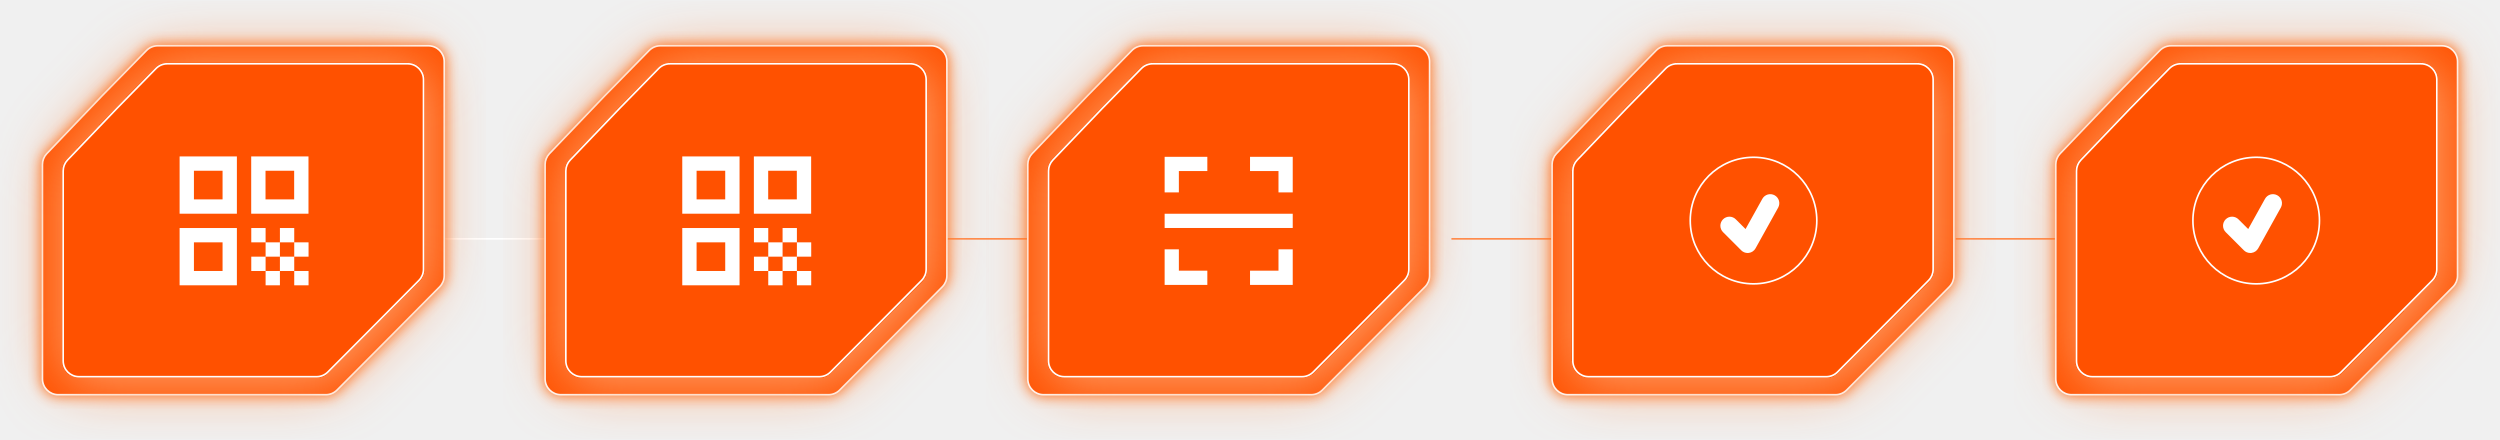
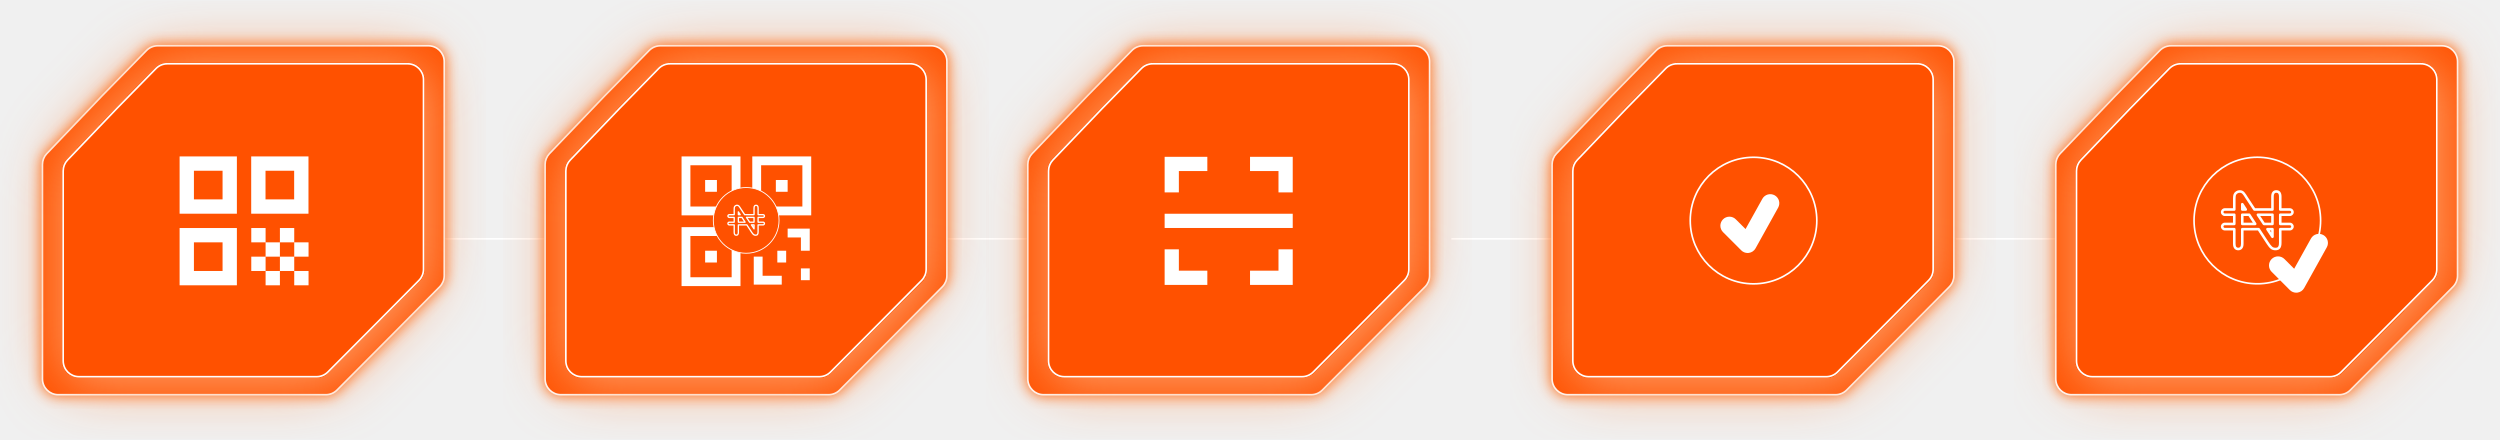
<svg xmlns="http://www.w3.org/2000/svg" width="1502" height="264" viewBox="0 0 1502 264" fill="none">
  <line x1="267" y1="143.5" x2="327" y2="143.5" stroke="white" />
-   <line x1="569" y1="143.5" x2="629" y2="143.5" stroke="#FF8A4A" />
-   <line x1="872" y1="143.5" x2="932" y2="143.5" stroke="#FF8A4A" />
-   <line x1="1175" y1="143.5" x2="1235" y2="143.5" stroke="#FF8A4A" />
-   <g filter="url(#filter0_f_150_81)">
-     <path d="M61.077 57.121L87.653 30.001C89.534 28.082 92.109 27 94.796 27L257.395 27C262.918 27 267.395 31.477 267.395 37V165.634C267.395 168.273 266.352 170.804 264.494 172.677L234.194 203.216L202.829 234.704C200.952 236.588 198.403 237.647 195.744 237.647H35.001C29.479 237.647 25.001 233.17 25.001 227.647L25 98.851C25 96.275 25.994 93.799 27.774 91.938L61.077 57.121Z" fill="#FF5E01" />
+   <line x1="569" y1="143.5" x2="629" y2="143.5" stroke="white" />
+   <line x1="872" y1="143.5" x2="932" y2="143.5" stroke="white" />
+   <line x1="1175" y1="143.5" x2="1235" y2="143.5" stroke="white" />
+   <g filter="url(#filter0_f_185_1124)">
+     <path d="M61.077 57.121L87.654 30.001C89.534 28.082 92.109 27 94.796 27L257.395 27C262.918 27 267.395 31.477 267.395 37V165.634C267.395 168.273 266.353 170.804 264.494 172.677L234.194 203.216L202.829 234.704C200.952 236.588 198.403 237.647 195.744 237.647H35.001C29.479 237.647 25.002 233.17 25.001 227.647L25 98.851C25 96.275 25.994 93.799 27.774 91.938L61.077 57.121Z" fill="#FF5E01" />
  </g>
-   <path d="M94.796 27.5H257.396C262.642 27.5 266.896 31.753 266.896 37V165.634C266.896 168.14 265.904 170.546 264.139 172.325L233.839 202.863L202.475 234.352C200.692 236.141 198.27 237.147 195.744 237.147H35.001C29.755 237.147 25.501 232.894 25.501 227.647L25.5 98.851C25.5 96.404 26.444 94.052 28.135 92.284L61.434 57.471L61.435 57.472L88.011 30.351C89.797 28.527 92.243 27.5 94.796 27.5Z" fill="#FF5100" stroke="white" />
-   <g filter="url(#filter1_f_150_81)">
-     <path d="M69.822 64.85L93.365 40.825C95.246 38.906 97.82 37.824 100.507 37.824L244.934 37.824C250.457 37.824 254.934 42.301 254.934 47.824V161.786C254.934 164.424 253.892 166.956 252.033 168.829L225.145 195.928L197.305 223.878C195.429 225.762 192.879 226.821 190.22 226.821H47.454C41.931 226.821 37.454 222.343 37.454 216.821L37.453 102.702C37.453 100.127 38.447 97.651 40.227 95.79L69.822 64.85Z" fill="#FF833B" />
+   <path d="M94.796 27.5H257.396C262.642 27.5 266.896 31.753 266.896 37V165.634C266.896 168.14 265.904 170.546 264.139 172.325L233.839 202.863L202.475 234.352C200.692 236.141 198.27 237.147 195.744 237.147H35.001C29.755 237.147 25.501 232.894 25.501 227.647L25.5 98.851C25.5 96.404 26.444 94.052 28.135 92.284L61.434 57.471L61.435 57.472L88.011 30.351C89.798 28.527 92.243 27.5 94.796 27.5Z" fill="#FF5100" stroke="white" />
+   <g filter="url(#filter1_f_185_1124)">
+     <path d="M69.826 64.851L93.368 40.826C95.249 38.907 97.824 37.825 100.511 37.825L244.938 37.825C250.461 37.825 254.938 42.303 254.938 47.825V161.787C254.938 164.426 253.895 166.957 252.037 168.83L225.149 195.929L197.309 223.879C195.433 225.763 192.883 226.822 190.224 226.822H47.458C41.935 226.822 37.458 222.345 37.458 216.822L37.457 102.703C37.457 100.128 38.45 97.652 40.231 95.791L69.826 64.851Z" fill="#FF833B" />
  </g>
-   <g filter="url(#filter2_d_150_81)">
-     <path d="M69.822 64.85L93.365 40.825C95.246 38.906 97.82 37.824 100.507 37.824L244.934 37.824C250.457 37.824 254.934 42.301 254.934 47.824V161.786C254.934 164.424 253.892 166.956 252.033 168.829L225.145 195.928L197.305 223.878C195.429 225.762 192.879 226.821 190.22 226.821H47.454C41.931 226.821 37.454 222.343 37.454 216.821L37.453 102.702C37.453 100.127 38.447 97.651 40.227 95.79L69.822 64.85Z" fill="#FF5100" />
-     <path d="M100.507 38.324H244.935C250.181 38.324 254.435 42.578 254.435 47.824V161.786C254.434 164.293 253.443 166.697 251.678 168.477L224.791 195.575L196.951 223.524C195.169 225.314 192.747 226.32 190.221 226.32H47.454C42.208 226.32 37.954 222.067 37.954 216.82L37.953 102.702C37.953 100.256 38.897 97.904 40.588 96.136L70.184 65.195L70.183 65.194L93.722 41.175C95.508 39.352 97.954 38.324 100.507 38.324Z" stroke="white" />
+   <g filter="url(#filter2_d_185_1124)">
+     <path d="M69.826 64.851L93.369 40.826C95.249 38.907 97.824 37.825 100.511 37.825L244.938 37.825C250.461 37.825 254.938 42.302 254.938 47.825V161.787C254.938 164.425 253.896 166.957 252.037 168.83L225.149 195.929L197.309 223.879C195.433 225.763 192.883 226.822 190.224 226.822H47.458C41.935 226.822 37.458 222.344 37.458 216.822L37.457 102.703C37.457 100.128 38.451 97.652 40.231 95.791L69.826 64.851Z" fill="#FF5100" />
+     <path d="M100.511 38.325H244.939C250.185 38.325 254.439 42.579 254.439 47.825V161.787C254.438 164.294 253.447 166.698 251.682 168.478L224.795 195.576L196.955 223.525C195.173 225.315 192.751 226.321 190.225 226.321H47.458C42.212 226.321 37.958 222.068 37.958 216.821L37.957 102.703C37.957 100.257 38.901 97.905 40.592 96.137L70.188 65.196L70.187 65.195L93.726 41.176C95.512 39.352 97.958 38.325 100.511 38.325Z" stroke="white" />
  </g>
-   <path d="M107.906 128.394H142.32V93.981H107.906V128.394ZM116.51 102.584H133.716V119.791H116.51V102.584ZM107.906 171.411H142.32V136.997H107.906V171.411ZM116.51 145.601H133.716V162.808H116.51V145.601ZM150.923 93.981V128.394H185.337V93.981H150.923ZM176.733 119.791H159.527V102.584H176.733V119.791ZM150.966 136.997H159.57V145.601H150.966V136.997ZM159.57 145.601H168.173V154.204H159.57V145.601ZM150.966 154.204H159.57V162.808H150.966V154.204ZM168.173 154.204H176.776V162.808H168.173V154.204ZM176.776 162.808H185.38V171.411H176.776V162.808ZM159.57 162.808H168.173V171.411H159.57V162.808ZM168.173 136.997H176.776V145.601H168.173V136.997ZM176.776 145.601H185.38V154.204H176.776V145.601Z" fill="white" />
-   <g filter="url(#filter3_f_150_81)">
-     <path d="M363.077 57.121L389.654 30.001C391.534 28.082 394.109 27 396.796 27L559.395 27C564.918 27 569.395 31.477 569.395 37V165.634C569.395 168.273 568.352 170.804 566.494 172.677L536.194 203.216L504.829 234.704C502.952 236.588 500.403 237.647 497.744 237.647H337.001C331.479 237.647 327.001 233.17 327.001 227.647L327 98.851C327 96.275 327.994 93.799 329.774 91.938L363.077 57.121Z" fill="#FF5E01" />
+   <path d="M107.904 128.392H142.318V93.978H107.904V128.392ZM116.508 102.582H133.715V119.789H116.508V102.582ZM107.904 171.409H142.318V136.996H107.904V171.409ZM116.508 145.599H133.715V162.806H116.508V145.599ZM150.921 93.978V128.392H185.335V93.978H150.921ZM176.732 119.789H159.525V102.582H176.732V119.789ZM150.964 136.996H159.568V145.599H150.964V136.996ZM159.568 145.599H168.171V154.202H159.568V145.599ZM150.964 154.202H159.568V162.806H150.964V154.202ZM168.171 154.202H176.775V162.806H168.171V154.202ZM176.775 162.806H185.378V171.409H176.775V162.806ZM159.568 162.806H168.171V171.409H159.568V162.806ZM168.171 136.996H176.775V145.599H168.171V136.996ZM176.775 145.599H185.378V154.202H176.775V145.599Z" fill="white" />
+   <g filter="url(#filter3_f_185_1124)">
+     <path d="M363.077 57.121L389.654 30.001C391.534 28.082 394.109 27 396.796 27L559.395 27C564.918 27 569.395 31.477 569.395 37V165.634C569.395 168.273 568.353 170.804 566.494 172.677L536.194 203.216L504.829 234.704C502.952 236.588 500.403 237.647 497.744 237.647H337.001C331.479 237.647 327.001 233.17 327.001 227.647L327 98.851C327 96.275 327.994 93.799 329.774 91.938L363.077 57.121Z" fill="#FF5E01" />
  </g>
  <path d="M396.796 27.5H559.396C564.642 27.5 568.896 31.753 568.896 37V165.634C568.896 168.14 567.904 170.546 566.139 172.325L535.839 202.863L504.475 234.352C502.692 236.141 500.27 237.147 497.744 237.147H337.001C331.755 237.147 327.501 232.894 327.501 227.647L327.5 98.851C327.5 96.404 328.444 94.052 330.135 92.284L363.434 57.471L363.435 57.472L390.011 30.351C391.798 28.527 394.243 27.5 396.796 27.5Z" fill="#FF5100" stroke="white" />
-   <g filter="url(#filter4_f_150_81)">
-     <path d="M371.822 64.85L395.365 40.825C397.246 38.906 399.82 37.824 402.507 37.824L546.934 37.824C552.457 37.824 556.934 42.301 556.934 47.824V161.786C556.934 164.424 555.892 166.956 554.033 168.829L527.145 195.928L499.305 223.878C497.429 225.762 494.879 226.821 492.22 226.821H349.454C343.932 226.821 339.454 222.343 339.454 216.821L339.453 102.702C339.453 100.127 340.447 97.651 342.227 95.79L371.822 64.85Z" fill="#FF833B" />
+   <g filter="url(#filter4_f_185_1124)">
+     <path d="M371.826 64.851L395.369 40.826C397.25 38.907 399.824 37.825 402.511 37.825L546.938 37.825C552.461 37.825 556.938 42.302 556.938 47.825V161.787C556.938 164.425 555.896 166.957 554.037 168.83L527.149 195.929L499.309 223.879C497.433 225.763 494.883 226.822 492.224 226.822H349.458C343.936 226.822 339.458 222.344 339.458 216.822L339.457 102.703C339.457 100.128 340.451 97.652 342.231 95.791L371.826 64.851Z" fill="#FF833B" />
  </g>
-   <g filter="url(#filter5_d_150_81)">
-     <path d="M371.822 64.85L395.365 40.825C397.246 38.906 399.82 37.824 402.507 37.824L546.934 37.824C552.457 37.824 556.934 42.301 556.934 47.824V161.786C556.934 164.424 555.892 166.956 554.033 168.829L527.145 195.928L499.305 223.878C497.429 225.762 494.879 226.821 492.22 226.821H349.454C343.932 226.821 339.454 222.343 339.454 216.821L339.453 102.702C339.453 100.127 340.447 97.651 342.227 95.79L371.822 64.85Z" fill="#FF5100" />
-     <path d="M402.507 38.324H546.935C552.181 38.324 556.435 42.578 556.435 47.824V161.786C556.434 164.293 555.443 166.697 553.678 168.477L526.791 195.575L498.951 223.524C497.169 225.314 494.747 226.32 492.221 226.32H349.454C344.208 226.32 339.954 222.067 339.954 216.82L339.953 102.702C339.953 100.256 340.897 97.904 342.588 96.136L372.184 65.195L372.183 65.194L395.722 41.175C397.508 39.352 399.954 38.324 402.507 38.324Z" stroke="white" />
+   <g filter="url(#filter5_d_185_1124)">
+     <path d="M371.826 64.851L395.369 40.826C397.249 38.907 399.824 37.825 402.511 37.825L546.938 37.825C552.461 37.825 556.938 42.303 556.938 47.825V161.787C556.938 164.426 555.895 166.957 554.037 168.83L527.149 195.929L499.309 223.879C497.433 225.763 494.883 226.822 492.224 226.822H349.458C343.935 226.822 339.458 222.345 339.458 216.822L339.457 102.703C339.457 100.128 340.45 97.652 342.231 95.791L371.826 64.851Z" fill="#FF5100" />
+     <path d="M402.511 38.325H546.938C552.185 38.325 556.438 42.579 556.438 47.825V161.787C556.438 164.294 555.447 166.698 553.682 168.478L526.795 195.576L498.955 223.526C497.172 225.315 494.75 226.321 492.225 226.322H349.458C344.211 226.321 339.958 222.068 339.958 216.822L339.957 102.703C339.957 100.257 340.901 97.905 342.592 96.137L372.187 65.197L372.186 65.196L395.726 41.176C397.512 39.353 399.958 38.325 402.511 38.325Z" stroke="white" />
  </g>
-   <path d="M409.906 128.394H444.32V93.981H409.906V128.394ZM418.51 102.584H435.716V119.791H418.51V102.584ZM409.906 171.411H444.32V136.997H409.906V171.411ZM418.51 145.601H435.716V162.808H418.51V145.601ZM452.923 93.981V128.394H487.337V93.981H452.923ZM478.733 119.791H461.527V102.584H478.733V119.791ZM452.966 136.997H461.57V145.601H452.966V136.997ZM461.57 145.601H470.173V154.204H461.57V145.601ZM452.966 154.204H461.57V162.808H452.966V154.204ZM470.173 154.204H478.776V162.808H470.173V154.204ZM478.776 162.808H487.38V171.411H478.776V162.808ZM461.57 162.808H470.173V171.411H461.57V162.808ZM470.173 136.997H478.776V145.601H470.173V136.997ZM478.776 145.601H487.38V154.204H478.776V145.601Z" fill="white" />
-   <g filter="url(#filter6_f_150_81)">
-     <path d="M653.077 57.121L679.654 30.001C681.534 28.082 684.109 27 686.796 27L849.395 27C854.918 27 859.395 31.477 859.395 37V165.634C859.395 168.273 858.352 170.804 856.494 172.677L826.194 203.216L794.829 234.704C792.952 236.588 790.403 237.647 787.744 237.647H627.001C621.479 237.647 617.001 233.17 617.001 227.647L617 98.851C617 96.275 617.994 93.799 619.774 91.938L653.077 57.121Z" fill="#FF5E01" />
+   <path d="M455.512 143.551V136.469" stroke="white" stroke-width="5.311" />
+   <rect x="412.134" y="96.634" width="30.098" height="30.098" stroke="white" stroke-width="5.311" />
+   <rect x="412.134" y="139.125" width="30.098" height="30.098" stroke="white" stroke-width="5.311" />
+   <rect x="454.626" y="96.634" width="30.098" height="30.098" stroke="white" stroke-width="5.311" />
+   <path d="M469.674 157.715V150.633" stroke="white" stroke-width="5.311" />
+   <path d="M483.838 168.338V161.256" stroke="white" stroke-width="5.311" />
+   <path d="M455.512 154.174V168.338H469.676" stroke="white" stroke-width="5.311" />
+   <path d="M483.838 150.633V140.011H473.215" stroke="white" stroke-width="5.311" />
+   <path d="M427.182 108.142V115.224" stroke="white" stroke-width="7.082" />
+   <path d="M427.182 150.633V157.715" stroke="white" stroke-width="7.082" />
+   <path d="M469.674 108.142V115.224" stroke="white" stroke-width="7.082" />
+   <circle cx="448.304" cy="132.409" r="19.746" fill="#FF5100" stroke="white" stroke-width="0.519" />
+   <path d="M453.952 141.705C453.629 141.705 453.336 141.658 453.081 141.566C452.828 141.475 452.585 141.327 452.361 141.127C452.136 140.926 451.921 140.685 451.725 140.411C451.525 140.132 451.326 139.847 451.133 139.566L448.488 135.511H444.01V139.669C444.01 140.343 443.854 140.856 443.546 141.196C443.235 141.538 442.847 141.704 442.361 141.704C441.858 141.704 441.467 141.536 441.165 141.191C440.864 140.848 440.712 140.335 440.712 139.669V135.511H438.149C437.478 135.511 436.933 134.966 436.933 134.295C436.933 133.625 437.478 133.079 438.149 133.079H440.712V131.004H438.149C437.478 131.004 436.933 130.458 436.933 129.788C436.933 129.118 437.478 128.572 438.149 128.572H440.712V125.542C440.712 124.956 440.776 124.496 440.901 124.175C441.058 123.803 441.305 123.515 441.659 123.286C442.014 123.056 442.387 122.944 442.799 122.944C443.117 122.944 443.393 122.996 443.618 123.099C443.848 123.204 444.044 123.341 444.216 123.517C444.391 123.696 444.572 123.931 444.754 124.215C444.942 124.506 445.135 124.81 445.34 125.134L447.612 128.572H452.628V124.98C452.628 124.297 452.774 123.78 453.063 123.444C453.352 123.108 453.733 122.944 454.227 122.944C454.738 122.944 455.129 123.108 455.423 123.445C455.715 123.781 455.863 124.297 455.863 124.98V128.572H458.457C459.127 128.572 459.673 129.118 459.673 129.788C459.673 130.459 459.127 131.004 458.457 131.004H455.863V133.08H458.457C459.127 133.08 459.673 133.625 459.673 134.296C459.673 134.966 459.127 135.511 458.457 135.511H455.863V139.382C455.863 140.945 455.238 141.705 453.952 141.705ZM443.608 134.708H448.706C448.841 134.708 448.968 134.777 449.042 134.89L451.801 139.12C451.985 139.39 452.182 139.67 452.378 139.945C452.539 140.17 452.714 140.366 452.896 140.529C453.043 140.66 453.196 140.755 453.353 140.811C453.521 140.872 453.723 140.903 453.952 140.903C454.42 140.903 455.061 140.903 455.061 139.382V135.11C455.061 134.888 455.241 134.708 455.462 134.708H458.457C458.685 134.708 458.87 134.523 458.87 134.295C458.87 134.067 458.685 133.882 458.457 133.882H455.462C455.24 133.882 455.061 133.702 455.061 133.48V130.603C455.061 130.381 455.24 130.201 455.462 130.201H458.457C458.685 130.201 458.87 130.016 458.87 129.788C458.87 129.56 458.685 129.375 458.457 129.375H455.462C455.24 129.375 455.061 129.195 455.061 128.973V124.98C455.061 124.378 454.928 124.1 454.817 123.972C454.72 123.86 454.574 123.746 454.227 123.746C453.967 123.746 453.807 123.81 453.672 123.967C453.562 124.095 453.431 124.375 453.431 124.98V128.973C453.431 129.195 453.251 129.374 453.03 129.374H447.397C447.262 129.374 447.136 129.307 447.062 129.194L444.667 125.57C444.458 125.241 444.265 124.939 444.079 124.649C443.926 124.411 443.778 124.219 443.641 124.078C443.539 123.973 443.423 123.892 443.284 123.829C443.166 123.775 442.998 123.746 442.799 123.746C442.543 123.746 442.32 123.814 442.096 123.959C441.877 124.101 441.734 124.265 441.645 124.477C441.599 124.594 441.515 124.905 441.515 125.542V128.973C441.515 129.195 441.335 129.374 441.113 129.374H438.149C437.921 129.375 437.735 129.56 437.735 129.788C437.735 130.016 437.921 130.201 438.149 130.201H441.113C441.335 130.201 441.515 130.381 441.515 130.603V133.481C441.515 133.702 441.335 133.882 441.113 133.882H438.149C437.921 133.882 437.735 134.067 437.735 134.295C437.735 134.523 437.921 134.708 438.149 134.708H441.113C441.335 134.708 441.515 134.888 441.515 135.11V139.669C441.515 140.129 441.603 140.472 441.77 140.663C441.916 140.83 442.093 140.902 442.361 140.902C442.619 140.902 442.795 140.829 442.951 140.657C443.118 140.473 443.207 140.131 443.207 139.669V135.11C443.207 134.888 443.387 134.708 443.608 134.708ZM453.029 137.899C452.897 137.899 452.77 137.833 452.694 137.718L451.117 135.331C451.036 135.207 451.029 135.049 451.099 134.92C451.169 134.79 451.305 134.708 451.452 134.708H453.029C453.251 134.708 453.431 134.888 453.431 135.11V137.497C453.431 137.675 453.314 137.831 453.145 137.882C453.107 137.893 453.068 137.899 453.029 137.899ZM452.198 135.511L452.628 136.162V135.511H452.198ZM453.029 133.882H450.375C450.24 133.882 450.114 133.814 450.04 133.702L448.139 130.824C448.057 130.7 448.05 130.542 448.12 130.412C448.19 130.282 448.326 130.201 448.473 130.201H453.029C453.251 130.201 453.431 130.381 453.431 130.602V133.48C453.431 133.702 453.251 133.882 453.029 133.882ZM450.591 133.079H452.628V131.004H449.219L450.591 133.079ZM447.643 133.882H443.608C443.387 133.882 443.207 133.702 443.207 133.48V130.603C443.207 130.381 443.387 130.201 443.608 130.201H445.766C445.901 130.201 446.028 130.27 446.102 130.383L447.979 133.262C448.06 133.385 448.066 133.542 447.996 133.672C447.925 133.801 447.79 133.882 447.643 133.882ZM444.01 133.079H446.902L445.548 131.004H444.01V133.079ZM444.703 129.375H443.608C443.387 129.375 443.207 129.195 443.207 128.974V127.296C443.207 127.118 443.324 126.962 443.494 126.911C443.664 126.861 443.848 126.928 443.945 127.076L445.039 128.754C445.119 128.878 445.126 129.035 445.056 129.165C444.986 129.294 444.85 129.375 444.703 129.375Z" fill="white" />
+   <g filter="url(#filter6_f_185_1124)">
+     <path d="M653.077 57.121L679.654 30.001C681.534 28.082 684.109 27 686.796 27L849.395 27C854.918 27 859.395 31.477 859.395 37V165.634C859.395 168.273 858.353 170.804 856.494 172.677L826.194 203.216L794.829 234.704C792.952 236.588 790.403 237.647 787.744 237.647H627.001C621.479 237.647 617.001 233.17 617.001 227.647L617 98.851C617 96.275 617.994 93.799 619.774 91.938L653.077 57.121Z" fill="#FF5E01" />
  </g>
  <path d="M686.796 27.5H849.396C854.642 27.5 858.896 31.753 858.896 37V165.634C858.896 168.14 857.904 170.546 856.139 172.325L825.839 202.863L794.475 234.352C792.692 236.141 790.27 237.147 787.744 237.147H627.001C621.755 237.147 617.501 232.894 617.501 227.647L617.5 98.851C617.5 96.404 618.444 94.052 620.135 92.284L653.434 57.471L653.435 57.472L680.011 30.351C681.798 28.527 684.243 27.5 686.796 27.5Z" fill="#FF5100" stroke="white" />
-   <g filter="url(#filter7_f_150_81)">
-     <path d="M661.822 64.85L685.365 40.825C687.246 38.906 689.82 37.824 692.507 37.824L836.934 37.824C842.457 37.824 846.934 42.301 846.934 47.824V161.786C846.934 164.424 845.892 166.956 844.033 168.829L817.145 195.928L789.305 223.878C787.429 225.762 784.879 226.821 782.22 226.821H639.454C633.932 226.821 629.454 222.343 629.454 216.821L629.453 102.702C629.453 100.127 630.447 97.651 632.227 95.79L661.822 64.85Z" fill="#FF833B" />
+   <g filter="url(#filter7_f_185_1124)">
+     <path d="M661.826 64.851L685.369 40.826C687.25 38.907 689.824 37.825 692.511 37.825L836.938 37.825C842.461 37.825 846.938 42.302 846.938 47.825V161.787C846.938 164.425 845.896 166.957 844.037 168.83L817.149 195.929L789.309 223.879C787.433 225.763 784.883 226.822 782.224 226.822H639.458C633.936 226.822 629.458 222.344 629.458 216.822L629.457 102.703C629.457 100.128 630.451 97.652 632.231 95.791L661.826 64.851Z" fill="#FF833B" />
  </g>
-   <g filter="url(#filter8_d_150_81)">
-     <path d="M661.822 64.85L685.365 40.825C687.246 38.906 689.82 37.824 692.507 37.824L836.934 37.824C842.457 37.824 846.934 42.301 846.934 47.824V161.786C846.934 164.424 845.892 166.956 844.033 168.829L817.145 195.928L789.305 223.878C787.429 225.762 784.879 226.821 782.22 226.821H639.454C633.932 226.821 629.454 222.343 629.454 216.821L629.453 102.702C629.453 100.127 630.447 97.651 632.227 95.79L661.822 64.85Z" fill="#FF5100" />
-     <path d="M692.507 38.324H836.935C842.181 38.324 846.435 42.578 846.435 47.824V161.786C846.434 164.293 845.443 166.697 843.678 168.477L816.791 195.575L788.951 223.524C787.169 225.314 784.747 226.32 782.221 226.32H639.454C634.208 226.32 629.954 222.067 629.954 216.82L629.953 102.702C629.953 100.256 630.897 97.904 632.588 96.136L662.184 65.195L662.183 65.194L685.722 41.175C687.508 39.352 689.954 38.324 692.507 38.324Z" stroke="white" />
+   <g filter="url(#filter8_d_185_1124)">
+     <path d="M661.826 64.851L685.369 40.826C687.249 38.907 689.824 37.825 692.511 37.825L836.938 37.825C842.461 37.825 846.938 42.303 846.938 47.825V161.787C846.938 164.426 845.895 166.957 844.037 168.83L817.149 195.929L789.309 223.879C787.433 225.763 784.883 226.822 782.224 226.822H639.458C633.935 226.822 629.458 222.345 629.458 216.822L629.457 102.703C629.457 100.128 630.451 97.652 632.231 95.791L661.826 64.851Z" fill="#FF5100" />
+     <path d="M692.511 38.325H836.938C842.185 38.325 846.438 42.579 846.438 47.825V161.787C846.438 164.294 845.447 166.698 843.682 168.478L816.795 195.576L788.955 223.526C787.172 225.315 784.75 226.321 782.225 226.322H639.458C634.211 226.321 629.958 222.068 629.958 216.822L629.957 102.703C629.957 100.257 630.901 97.905 632.592 96.137L662.187 65.197L662.186 65.196L685.726 41.176C687.512 39.353 689.958 38.325 692.511 38.325Z" stroke="white" />
  </g>
  <path d="M751.017 94.215H776.67V115.592H768.119V102.766H751.017V94.215ZM725.364 94.215V102.766H708.262V115.592H699.711V94.215H725.364ZM751.017 171.174V162.623H768.119V149.796H776.67V171.174H751.017ZM725.364 171.174H699.711V149.796H708.262V162.623H725.364V171.174ZM699.711 128.419H776.67V136.97H699.711V128.419Z" fill="white" />
-   <g filter="url(#filter9_f_150_81)">
+   <g filter="url(#filter9_f_185_1124)">
    <path d="M968.077 57.121L994.654 30.001C996.534 28.082 999.109 27 1001.8 27L1164.4 27C1169.92 27 1174.4 31.477 1174.4 37V165.634C1174.4 168.273 1173.35 170.804 1171.49 172.677L1141.19 203.216L1109.83 234.704C1107.95 236.588 1105.4 237.647 1102.74 237.647H942.001C936.479 237.647 932.001 233.17 932.001 227.647L932 98.851C932 96.275 932.994 93.799 934.774 91.938L968.077 57.121Z" fill="#FF5E01" />
  </g>
  <path d="M1001.8 27.5H1164.4C1169.64 27.5 1173.9 31.753 1173.9 37V165.634C1173.9 168.14 1172.9 170.546 1171.14 172.325L1140.84 202.863L1109.47 234.352C1107.69 236.141 1105.27 237.147 1102.74 237.147H942.001C936.755 237.147 932.501 232.894 932.501 227.647L932.5 98.851C932.5 96.404 933.444 94.052 935.135 92.284L968.434 57.471L968.435 57.472L995.011 30.351C996.798 28.527 999.243 27.5 1001.8 27.5Z" fill="#FF5100" stroke="white" />
-   <g filter="url(#filter10_f_150_81)">
-     <path d="M976.822 64.85L1000.36 40.825C1002.25 38.906 1004.82 37.824 1007.51 37.824L1151.93 37.824C1157.46 37.824 1161.93 42.301 1161.93 47.824V161.786C1161.93 164.424 1160.89 166.956 1159.03 168.829L1132.15 195.928L1104.31 223.878C1102.43 225.762 1099.88 226.821 1097.22 226.821H954.454C948.932 226.821 944.454 222.343 944.454 216.821L944.453 102.702C944.453 100.127 945.447 97.651 947.227 95.79L976.822 64.85Z" fill="#FF833B" />
+   <g filter="url(#filter10_f_185_1124)">
+     <path d="M976.826 64.851L1000.37 40.826C1002.25 38.907 1004.82 37.825 1007.51 37.825L1151.94 37.825C1157.46 37.825 1161.94 42.302 1161.94 47.825V161.787C1161.94 164.425 1160.9 166.957 1159.04 168.83L1132.15 195.929L1104.31 223.879C1102.43 225.763 1099.88 226.822 1097.22 226.822H954.458C948.935 226.822 944.458 222.344 944.458 216.822L944.457 102.703C944.457 100.128 945.451 97.652 947.231 95.791L976.826 64.851Z" fill="#FF833B" />
  </g>
-   <g filter="url(#filter11_d_150_81)">
-     <path d="M976.822 64.85L1000.36 40.825C1002.25 38.906 1004.82 37.824 1007.51 37.824L1151.93 37.824C1157.46 37.824 1161.93 42.301 1161.93 47.824V161.786C1161.93 164.424 1160.89 166.956 1159.03 168.829L1132.15 195.928L1104.31 223.878C1102.43 225.762 1099.88 226.821 1097.22 226.821H954.454C948.932 226.821 944.454 222.343 944.454 216.821L944.453 102.702C944.453 100.127 945.447 97.651 947.227 95.79L976.822 64.85Z" fill="#FF5100" />
-     <path d="M1007.51 38.324H1151.93C1157.18 38.324 1161.43 42.578 1161.43 47.824V161.786C1161.43 164.293 1160.44 166.697 1158.68 168.477L1131.79 195.575L1103.95 223.524C1102.17 225.314 1099.75 226.32 1097.22 226.32H954.454C949.208 226.32 944.954 222.067 944.954 216.82L944.953 102.702C944.953 100.256 945.897 97.904 947.588 96.136L977.184 65.195L977.183 65.194L1000.72 41.175C1002.51 39.352 1004.95 38.324 1007.51 38.324Z" stroke="white" />
+   <g filter="url(#filter11_d_185_1124)">
+     <path d="M976.826 64.851L1000.37 40.826C1002.25 38.907 1004.82 37.825 1007.51 37.825L1151.94 37.825C1157.46 37.825 1161.94 42.303 1161.94 47.825V161.787C1161.94 164.426 1160.9 166.957 1159.04 168.83L1132.15 195.929L1104.31 223.879C1102.43 225.763 1099.88 226.822 1097.22 226.822H954.458C948.935 226.822 944.458 222.345 944.458 216.822L944.457 102.703C944.457 100.128 945.45 97.652 947.231 95.791L976.826 64.851Z" fill="#FF5100" />
+     <path d="M1007.51 38.325H1151.94C1157.18 38.325 1161.44 42.579 1161.44 47.825V161.787C1161.44 164.294 1160.45 166.698 1158.68 168.478L1131.79 195.576L1103.95 223.526C1102.17 225.315 1099.75 226.321 1097.22 226.322H954.458C949.211 226.321 944.958 222.068 944.958 216.822L944.957 102.703C944.957 100.257 945.901 97.905 947.592 96.137L977.187 65.197L977.186 65.196L1000.73 41.176C1002.51 39.353 1004.96 38.325 1007.51 38.325Z" stroke="white" />
  </g>
  <circle cx="1053.52" cy="132.517" r="38.017" stroke="white" />
-   <path d="M1066.21 117.333C1065.59 116.986 1064.9 116.766 1064.19 116.684C1063.48 116.602 1062.77 116.661 1062.08 116.858C1061.39 117.054 1060.75 117.383 1060.19 117.828C1059.63 118.272 1059.17 118.822 1058.82 119.446L1048.72 137.616L1042.94 131.838C1042.44 131.318 1041.84 130.904 1041.18 130.619C1040.52 130.334 1039.8 130.184 1039.08 130.177C1038.36 130.171 1037.64 130.309 1036.97 130.582C1036.3 130.856 1035.7 131.26 1035.19 131.77C1034.68 132.281 1034.27 132.888 1034 133.556C1033.73 134.225 1033.59 134.941 1033.59 135.663C1033.6 136.385 1033.75 137.099 1034.04 137.762C1034.32 138.426 1034.73 139.026 1035.25 139.527L1046.13 150.404C1047.16 151.435 1048.55 152.001 1049.98 152.001L1050.73 151.946C1051.56 151.83 1052.36 151.521 1053.05 151.045C1053.75 150.569 1054.32 149.938 1054.73 149.202L1068.33 124.73C1068.67 124.105 1068.89 123.419 1068.97 122.709C1069.06 122 1069 121.281 1068.8 120.594C1068.61 119.908 1068.28 119.266 1067.83 118.707C1067.39 118.147 1066.84 117.68 1066.21 117.333Z" fill="white" />
-   <g filter="url(#filter12_f_150_81)">
+   <path d="M1066.22 117.333C1065.59 116.986 1064.9 116.765 1064.19 116.684C1063.48 116.602 1062.77 116.661 1062.08 116.857C1061.39 117.053 1060.75 117.383 1060.19 117.827C1059.63 118.271 1059.17 118.821 1058.82 119.446L1048.72 137.615L1042.94 131.837C1042.44 131.318 1041.84 130.903 1041.18 130.618C1040.52 130.333 1039.8 130.183 1039.08 130.177C1038.36 130.171 1037.64 130.308 1036.97 130.582C1036.3 130.855 1035.7 131.259 1035.19 131.77C1034.68 132.28 1034.27 132.888 1034 133.556C1033.73 134.224 1033.59 134.94 1033.59 135.662C1033.6 136.385 1033.75 137.098 1034.04 137.762C1034.32 138.425 1034.73 139.025 1035.25 139.527L1046.13 150.404C1047.16 151.434 1048.55 152 1049.98 152L1050.73 151.946C1051.56 151.829 1052.36 151.521 1053.05 151.044C1053.75 150.568 1054.32 149.938 1054.73 149.202L1068.33 124.729C1068.67 124.105 1068.89 123.418 1068.97 122.709C1069.06 121.999 1069 121.281 1068.8 120.594C1068.61 119.907 1068.28 119.266 1067.83 118.706C1067.39 118.147 1066.84 117.68 1066.22 117.333Z" fill="white" />
+   <g filter="url(#filter12_f_185_1124)">
    <path d="M1271.08 57.121L1297.65 30.001C1299.53 28.082 1302.11 27 1304.8 27L1467.4 27C1472.92 27 1477.4 31.477 1477.4 37V165.634C1477.4 168.273 1476.35 170.804 1474.49 172.677L1444.19 203.216L1412.83 234.704C1410.95 236.588 1408.4 237.647 1405.74 237.647H1245C1239.48 237.647 1235 233.17 1235 227.647L1235 98.851C1235 96.275 1235.99 93.799 1237.77 91.938L1271.08 57.121Z" fill="#FF5E01" />
  </g>
-   <path d="M1304.41 27.5H1467C1472.25 27.5 1476.5 31.753 1476.5 37V165.634C1476.5 168.14 1475.51 170.546 1473.75 172.325L1443.45 202.863L1412.08 234.352C1410.3 236.141 1407.88 237.147 1405.35 237.147H1244.61C1239.36 237.147 1235.11 232.894 1235.11 227.647L1235.11 98.851C1235.11 96.404 1236.05 94.052 1237.74 92.284L1271.04 57.471L1271.04 57.472L1297.62 30.351C1299.41 28.527 1301.85 27.5 1304.41 27.5Z" fill="#FF5100" stroke="white" />
-   <g filter="url(#filter13_f_150_81)">
-     <path d="M1279.83 64.85L1303.37 40.825C1305.25 38.906 1307.83 37.824 1310.51 37.824L1454.94 37.824C1460.47 37.824 1464.94 42.301 1464.94 47.824V161.786C1464.94 164.424 1463.9 166.956 1462.04 168.829L1435.15 195.928L1407.31 223.878C1405.44 225.762 1402.89 226.821 1400.23 226.821H1257.46C1251.94 226.821 1247.46 222.343 1247.46 216.821L1247.46 102.702C1247.46 100.127 1248.45 97.651 1250.23 95.79L1279.83 64.85Z" fill="#FF833B" />
+   <path d="M1304.4 27.5H1467C1472.25 27.5 1476.5 31.753 1476.5 37V165.634C1476.5 168.14 1475.51 170.546 1473.74 172.325L1443.44 202.863L1412.08 234.352C1410.3 236.141 1407.88 237.147 1405.35 237.147H1244.61C1239.36 237.147 1235.11 232.894 1235.11 227.647L1235.11 98.851C1235.11 96.404 1236.05 94.052 1237.74 92.284L1271.04 57.471L1271.04 57.472L1297.62 30.351C1299.4 28.527 1301.85 27.5 1304.4 27.5Z" fill="#FF5100" stroke="white" />
+   <g filter="url(#filter13_f_185_1124)">
+     <path d="M1279.83 64.851L1303.37 40.826C1305.25 38.907 1307.82 37.825 1310.51 37.825L1454.94 37.825C1460.46 37.825 1464.94 42.302 1464.94 47.825V161.787C1464.94 164.425 1463.9 166.957 1462.04 168.83L1435.15 195.929L1407.31 223.879C1405.43 225.763 1402.88 226.822 1400.22 226.822H1257.46C1251.94 226.822 1247.46 222.344 1247.46 216.822L1247.46 102.703C1247.46 100.128 1248.45 97.652 1250.23 95.791L1279.83 64.851Z" fill="#FF833B" />
  </g>
-   <g filter="url(#filter14_d_150_81)">
-     <path d="M1279.43 64.85L1302.97 40.825C1304.85 38.906 1307.43 37.824 1310.12 37.824L1454.54 37.824C1460.07 37.824 1464.54 42.301 1464.54 47.824V161.786C1464.54 164.424 1463.5 166.956 1461.64 168.829L1434.75 195.928L1406.91 223.878C1405.04 225.762 1402.49 226.821 1399.83 226.821H1257.06C1251.54 226.821 1247.06 222.343 1247.06 216.821L1247.06 102.702C1247.06 100.127 1248.06 97.651 1249.84 95.79L1279.43 64.85Z" fill="#FF5100" />
-     <path d="M1310.12 38.324H1454.54C1459.79 38.324 1464.04 42.578 1464.04 47.824V161.786C1464.04 164.293 1463.05 166.697 1461.29 168.477L1434.4 195.575L1406.56 223.524C1404.78 225.314 1402.36 226.32 1399.83 226.32H1257.06C1251.82 226.32 1247.56 222.067 1247.56 216.82L1247.56 102.702C1247.56 100.256 1248.51 97.904 1250.2 96.136L1279.79 65.195L1279.79 65.194L1303.33 41.175C1305.12 39.352 1307.56 38.324 1310.12 38.324Z" stroke="white" />
+   <g filter="url(#filter14_d_185_1124)">
+     <path d="M1279.43 64.851L1302.97 40.826C1304.85 38.907 1307.43 37.825 1310.12 37.825L1454.54 37.825C1460.07 37.825 1464.54 42.303 1464.54 47.825V161.787C1464.54 164.426 1463.5 166.957 1461.64 168.83L1434.75 195.929L1406.91 223.879C1405.04 225.763 1402.49 226.822 1399.83 226.822H1257.06C1251.54 226.822 1247.06 222.345 1247.06 216.822L1247.06 102.703C1247.06 100.128 1248.06 97.652 1249.84 95.791L1279.43 64.851Z" fill="#FF5100" />
+     <path d="M1310.12 38.325H1454.54C1459.79 38.325 1464.04 42.579 1464.04 47.825V161.787C1464.04 164.294 1463.05 166.698 1461.29 168.478L1434.4 195.576L1406.56 223.526C1404.78 225.315 1402.36 226.321 1399.83 226.322H1257.06C1251.82 226.321 1247.56 222.068 1247.56 216.822L1247.56 102.703C1247.56 100.257 1248.51 97.905 1250.2 96.137L1279.79 65.197L1279.79 65.196L1303.33 41.176C1305.12 39.353 1307.56 38.325 1310.12 38.325Z" stroke="white" />
  </g>
-   <circle cx="1355.52" cy="132.517" r="38.017" stroke="white" />
-   <path d="M1368.21 117.333C1367.59 116.986 1366.9 116.766 1366.19 116.684C1365.48 116.602 1364.77 116.661 1364.08 116.858C1363.39 117.054 1362.75 117.383 1362.19 117.828C1361.63 118.272 1361.17 118.822 1360.82 119.446L1350.72 137.616L1344.94 131.838C1344.44 131.318 1343.84 130.904 1343.18 130.619C1342.52 130.334 1341.8 130.184 1341.08 130.177C1340.36 130.171 1339.64 130.309 1338.97 130.582C1338.3 130.856 1337.7 131.26 1337.19 131.77C1336.68 132.281 1336.27 132.888 1336 133.556C1335.73 134.225 1335.59 134.941 1335.59 135.663C1335.6 136.385 1335.75 137.099 1336.04 137.762C1336.32 138.426 1336.73 139.026 1337.25 139.527L1348.13 150.404C1349.16 151.435 1350.55 152.001 1351.98 152.001L1352.73 151.946C1353.56 151.83 1354.36 151.521 1355.05 151.045C1355.75 150.569 1356.32 149.938 1356.73 149.202L1370.33 124.73C1370.67 124.105 1370.89 123.419 1370.97 122.709C1371.06 122 1371 121.281 1370.8 120.594C1370.61 119.908 1370.28 119.266 1369.83 118.707C1369.39 118.147 1368.84 117.68 1368.21 117.333Z" fill="white" />
+   <circle cx="1356.2" cy="132.488" r="38.017" stroke="white" />
+   <path d="M1395.83 141.187C1395.2 140.84 1394.52 140.62 1393.81 140.538C1393.1 140.456 1392.38 140.515 1391.69 140.711C1391.01 140.908 1390.36 141.237 1389.8 141.681C1389.25 142.126 1388.78 142.676 1388.43 143.3L1378.34 161.47L1372.56 155.691C1372.06 155.172 1371.46 154.758 1370.79 154.473C1370.13 154.188 1369.41 154.038 1368.69 154.031C1367.97 154.025 1367.25 154.163 1366.59 154.436C1365.92 154.71 1365.31 155.113 1364.8 155.624C1364.29 156.135 1363.89 156.742 1363.61 157.41C1363.34 158.079 1363.2 158.795 1363.21 159.517C1363.21 160.239 1363.36 160.953 1363.65 161.616C1363.93 162.28 1364.35 162.88 1364.87 163.381L1375.74 174.258C1376.77 175.289 1378.16 175.854 1379.59 175.854L1380.34 175.8C1381.18 175.683 1381.97 175.375 1382.67 174.899C1383.36 174.423 1383.93 173.792 1384.34 173.056L1397.94 148.583C1398.29 147.959 1398.51 147.273 1398.59 146.563C1398.67 145.854 1398.61 145.135 1398.42 144.448C1398.22 143.761 1397.89 143.12 1397.45 142.56C1397 142.001 1396.45 141.534 1395.83 141.187Z" fill="white" />
+   <path d="M1367.08 150.384C1366.45 150.384 1365.89 150.293 1365.4 150.116C1364.91 149.942 1364.44 149.656 1364.01 149.27C1363.58 148.884 1363.16 148.421 1362.79 147.893C1362.4 147.355 1362.02 146.808 1361.65 146.265L1356.56 138.459H1347.93V146.464C1347.93 147.762 1347.63 148.75 1347.04 149.404C1346.44 150.063 1345.7 150.383 1344.76 150.383C1343.79 150.383 1343.04 150.059 1342.46 149.394C1341.88 148.733 1341.58 147.747 1341.58 146.464V138.459H1336.65C1335.36 138.459 1334.31 137.409 1334.31 136.118C1334.31 134.827 1335.36 133.777 1336.65 133.777H1341.58V129.781H1336.65C1335.36 129.781 1334.31 128.731 1334.31 127.441C1334.31 126.15 1335.36 125.1 1336.65 125.1H1341.58V119.265C1341.58 118.138 1341.71 117.252 1341.95 116.633C1342.25 115.917 1342.73 115.364 1343.41 114.922C1344.09 114.479 1344.81 114.263 1345.6 114.263C1346.21 114.263 1346.75 114.363 1347.18 114.562C1347.62 114.765 1348 115.028 1348.33 115.368C1348.67 115.712 1349.02 116.165 1349.37 116.71C1349.73 117.272 1350.1 117.856 1350.5 118.481L1354.87 125.1H1364.53V118.183C1364.53 116.868 1364.81 115.874 1365.36 115.227C1365.92 114.579 1366.65 114.263 1367.6 114.263C1368.59 114.263 1369.34 114.579 1369.91 115.229C1370.47 115.875 1370.75 116.869 1370.75 118.183V125.1H1375.75C1377.04 125.1 1378.09 126.15 1378.09 127.441C1378.09 128.732 1377.04 129.781 1375.75 129.781H1370.75V133.778H1375.75C1377.04 133.778 1378.09 134.828 1378.09 136.119C1378.09 137.41 1377.04 138.459 1375.75 138.459H1370.75V145.911C1370.75 148.921 1369.55 150.384 1367.08 150.384ZM1347.16 136.914H1356.97C1357.24 136.914 1357.48 137.046 1357.62 137.264L1362.93 145.408C1363.29 145.928 1363.67 146.466 1364.04 146.995C1364.36 147.428 1364.69 147.806 1365.04 148.119C1365.33 148.373 1365.62 148.555 1365.92 148.663C1366.25 148.781 1366.63 148.839 1367.08 148.839C1367.98 148.839 1369.21 148.839 1369.21 145.912V137.686C1369.21 137.26 1369.56 136.914 1369.98 136.914H1375.75C1376.19 136.914 1376.54 136.557 1376.54 136.118C1376.54 135.679 1376.19 135.322 1375.75 135.322H1369.98C1369.56 135.322 1369.21 134.976 1369.21 134.549V129.009C1369.21 128.582 1369.56 128.236 1369.98 128.236H1375.75C1376.19 128.236 1376.54 127.88 1376.54 127.441C1376.54 127.002 1376.19 126.645 1375.75 126.645H1369.98C1369.56 126.645 1369.21 126.299 1369.21 125.872V118.183C1369.21 117.024 1368.96 116.489 1368.74 116.243C1368.55 116.028 1368.27 115.808 1367.6 115.808C1367.1 115.808 1366.8 115.931 1366.54 116.234C1366.32 116.481 1366.07 117.018 1366.07 118.183V125.872C1366.07 126.298 1365.73 126.644 1365.3 126.644H1354.45C1354.19 126.644 1353.95 126.514 1353.81 126.298L1349.2 119.32C1348.8 118.687 1348.43 118.105 1348.07 117.547C1347.77 117.088 1347.49 116.718 1347.22 116.447C1347.03 116.246 1346.8 116.09 1346.54 115.967C1346.31 115.863 1345.99 115.808 1345.6 115.808C1345.11 115.808 1344.68 115.939 1344.25 116.218C1343.83 116.491 1343.55 116.808 1343.38 117.215C1343.29 117.441 1343.13 118.04 1343.13 119.265V125.872C1343.13 126.298 1342.78 126.644 1342.36 126.644H1336.65C1336.21 126.645 1335.85 127.002 1335.85 127.441C1335.85 127.88 1336.21 128.236 1336.65 128.236H1342.36C1342.78 128.236 1343.13 128.582 1343.13 129.009V134.55C1343.13 134.976 1342.78 135.323 1342.36 135.323H1336.65C1336.21 135.322 1335.85 135.68 1335.85 136.118C1335.85 136.556 1336.21 136.914 1336.65 136.914H1342.36C1342.78 136.914 1343.13 137.26 1343.13 137.686V146.464C1343.13 147.349 1343.3 148.011 1343.62 148.377C1343.9 148.7 1344.24 148.838 1344.76 148.838C1345.26 148.838 1345.59 148.698 1345.9 148.366C1346.22 148.012 1346.39 147.353 1346.39 146.465V137.686C1346.39 137.26 1346.73 136.914 1347.16 136.914ZM1365.3 143.056C1365.04 143.056 1364.8 142.929 1364.65 142.709L1361.62 138.112C1361.46 137.874 1361.45 137.57 1361.58 137.32C1361.72 137.07 1361.98 136.914 1362.26 136.914H1365.3C1365.73 136.914 1366.07 137.26 1366.07 137.686V142.283C1366.07 142.624 1365.85 142.925 1365.52 143.024C1365.45 143.045 1365.37 143.056 1365.3 143.056ZM1363.7 138.459L1364.53 139.712V138.459H1363.7ZM1365.3 135.322H1360.19C1359.93 135.322 1359.69 135.192 1359.54 134.975L1355.88 129.434C1355.73 129.197 1355.71 128.892 1355.85 128.642C1355.98 128.392 1356.24 128.236 1356.53 128.236H1365.3C1365.73 128.236 1366.07 128.582 1366.07 129.008V134.549C1366.07 134.976 1365.73 135.322 1365.3 135.322ZM1360.6 133.777H1364.53V129.781H1357.96L1360.6 133.777ZM1354.93 135.322H1347.16C1346.73 135.322 1346.39 134.976 1346.39 134.549V129.009C1346.39 128.582 1346.73 128.236 1347.16 128.236H1351.31C1351.57 128.236 1351.82 128.368 1351.96 128.587L1355.58 134.128C1355.73 134.365 1355.74 134.668 1355.61 134.918C1355.47 135.168 1355.21 135.322 1354.93 135.322ZM1347.93 133.777H1353.5L1350.9 129.781H1347.93V133.777ZM1349.27 126.645H1347.16C1346.73 126.645 1346.39 126.299 1346.39 125.873V122.642C1346.39 122.3 1346.61 121.999 1346.94 121.902C1347.27 121.805 1347.62 121.934 1347.81 122.22L1349.91 125.45C1350.07 125.688 1350.08 125.991 1349.95 126.24C1349.81 126.489 1349.55 126.645 1349.27 126.645Z" fill="white" />
  <defs>
-     <filter id="filter0_f_150_81" x="17" y="19" width="258.398" height="226.648" filterUnits="userSpaceOnUse" color-interpolation-filters="sRGB">
+     <filter id="filter0_f_185_1124" x="17" y="19" width="258.395" height="226.647" filterUnits="userSpaceOnUse" color-interpolation-filters="sRGB">
      <feFlood flood-opacity="0" result="BackgroundImageFix" />
      <feBlend mode="normal" in="SourceGraphic" in2="BackgroundImageFix" result="shape" />
-       <feGaussianBlur stdDeviation="4" result="effect1_foregroundBlur_150_81" />
+       <feGaussianBlur stdDeviation="4" result="effect1_foregroundBlur_185_1124" />
    </filter>
-     <filter id="filter1_f_150_81" x="0.553" y="0.924" width="291.284" height="262.796" filterUnits="userSpaceOnUse" color-interpolation-filters="sRGB">
+     <filter id="filter1_f_185_1124" x="0.557" y="0.925" width="291.281" height="262.796" filterUnits="userSpaceOnUse" color-interpolation-filters="sRGB">
      <feFlood flood-opacity="0" result="BackgroundImageFix" />
      <feBlend mode="normal" in="SourceGraphic" in2="BackgroundImageFix" result="shape" />
-       <feGaussianBlur stdDeviation="18.45" result="effect1_foregroundBlur_150_81" />
+       <feGaussianBlur stdDeviation="18.45" result="effect1_foregroundBlur_185_1124" />
    </filter>
-     <filter id="filter2_d_150_81" x="11.753" y="13.124" width="274.884" height="246.396" filterUnits="userSpaceOnUse" color-interpolation-filters="sRGB">
+     <filter id="filter2_d_185_1124" x="11.757" y="13.125" width="274.881" height="246.396" filterUnits="userSpaceOnUse" color-interpolation-filters="sRGB">
      <feFlood flood-opacity="0" result="BackgroundImageFix" />
      <feColorMatrix in="SourceAlpha" type="matrix" values="0 0 0 0 0 0 0 0 0 0 0 0 0 0 0 0 0 0 127 0" result="hardAlpha" />
      <feOffset dx="3" dy="4" />
      <feGaussianBlur stdDeviation="14.35" />
      <feComposite in2="hardAlpha" operator="out" />
      <feColorMatrix type="matrix" values="0 0 0 0 1 0 0 0 0 1 0 0 0 0 1 0 0 0 0.25 0" />
-       <feBlend mode="normal" in2="BackgroundImageFix" result="effect1_dropShadow_150_81" />
-       <feBlend mode="normal" in="SourceGraphic" in2="effect1_dropShadow_150_81" result="shape" />
+       <feBlend mode="normal" in2="BackgroundImageFix" result="effect1_dropShadow_185_1124" />
+       <feBlend mode="normal" in="SourceGraphic" in2="effect1_dropShadow_185_1124" result="shape" />
    </filter>
-     <filter id="filter3_f_150_81" x="319" y="19" width="258.398" height="226.648" filterUnits="userSpaceOnUse" color-interpolation-filters="sRGB">
+     <filter id="filter3_f_185_1124" x="319" y="19" width="258.395" height="226.647" filterUnits="userSpaceOnUse" color-interpolation-filters="sRGB">
      <feFlood flood-opacity="0" result="BackgroundImageFix" />
      <feBlend mode="normal" in="SourceGraphic" in2="BackgroundImageFix" result="shape" />
-       <feGaussianBlur stdDeviation="4" result="effect1_foregroundBlur_150_81" />
+       <feGaussianBlur stdDeviation="4" result="effect1_foregroundBlur_185_1124" />
    </filter>
-     <filter id="filter4_f_150_81" x="302.553" y="0.924" width="291.284" height="262.796" filterUnits="userSpaceOnUse" color-interpolation-filters="sRGB">
+     <filter id="filter4_f_185_1124" x="302.557" y="0.925" width="291.281" height="262.796" filterUnits="userSpaceOnUse" color-interpolation-filters="sRGB">
      <feFlood flood-opacity="0" result="BackgroundImageFix" />
      <feBlend mode="normal" in="SourceGraphic" in2="BackgroundImageFix" result="shape" />
-       <feGaussianBlur stdDeviation="18.45" result="effect1_foregroundBlur_150_81" />
+       <feGaussianBlur stdDeviation="18.45" result="effect1_foregroundBlur_185_1124" />
    </filter>
-     <filter id="filter5_d_150_81" x="313.753" y="13.124" width="274.884" height="246.396" filterUnits="userSpaceOnUse" color-interpolation-filters="sRGB">
+     <filter id="filter5_d_185_1124" x="313.757" y="13.125" width="274.881" height="246.396" filterUnits="userSpaceOnUse" color-interpolation-filters="sRGB">
      <feFlood flood-opacity="0" result="BackgroundImageFix" />
      <feColorMatrix in="SourceAlpha" type="matrix" values="0 0 0 0 0 0 0 0 0 0 0 0 0 0 0 0 0 0 127 0" result="hardAlpha" />
      <feOffset dx="3" dy="4" />
      <feGaussianBlur stdDeviation="14.35" />
      <feComposite in2="hardAlpha" operator="out" />
      <feColorMatrix type="matrix" values="0 0 0 0 1 0 0 0 0 1 0 0 0 0 1 0 0 0 0.25 0" />
-       <feBlend mode="normal" in2="BackgroundImageFix" result="effect1_dropShadow_150_81" />
-       <feBlend mode="normal" in="SourceGraphic" in2="effect1_dropShadow_150_81" result="shape" />
+       <feBlend mode="normal" in2="BackgroundImageFix" result="effect1_dropShadow_185_1124" />
+       <feBlend mode="normal" in="SourceGraphic" in2="effect1_dropShadow_185_1124" result="shape" />
    </filter>
-     <filter id="filter6_f_150_81" x="609" y="19" width="258.398" height="226.648" filterUnits="userSpaceOnUse" color-interpolation-filters="sRGB">
+     <filter id="filter6_f_185_1124" x="609" y="19" width="258.395" height="226.647" filterUnits="userSpaceOnUse" color-interpolation-filters="sRGB">
      <feFlood flood-opacity="0" result="BackgroundImageFix" />
      <feBlend mode="normal" in="SourceGraphic" in2="BackgroundImageFix" result="shape" />
-       <feGaussianBlur stdDeviation="4" result="effect1_foregroundBlur_150_81" />
+       <feGaussianBlur stdDeviation="4" result="effect1_foregroundBlur_185_1124" />
    </filter>
-     <filter id="filter7_f_150_81" x="592.553" y="0.924" width="291.284" height="262.796" filterUnits="userSpaceOnUse" color-interpolation-filters="sRGB">
+     <filter id="filter7_f_185_1124" x="592.557" y="0.925" width="291.281" height="262.796" filterUnits="userSpaceOnUse" color-interpolation-filters="sRGB">
      <feFlood flood-opacity="0" result="BackgroundImageFix" />
      <feBlend mode="normal" in="SourceGraphic" in2="BackgroundImageFix" result="shape" />
-       <feGaussianBlur stdDeviation="18.45" result="effect1_foregroundBlur_150_81" />
+       <feGaussianBlur stdDeviation="18.45" result="effect1_foregroundBlur_185_1124" />
    </filter>
-     <filter id="filter8_d_150_81" x="603.753" y="13.124" width="274.884" height="246.396" filterUnits="userSpaceOnUse" color-interpolation-filters="sRGB">
+     <filter id="filter8_d_185_1124" x="603.757" y="13.125" width="274.881" height="246.396" filterUnits="userSpaceOnUse" color-interpolation-filters="sRGB">
      <feFlood flood-opacity="0" result="BackgroundImageFix" />
      <feColorMatrix in="SourceAlpha" type="matrix" values="0 0 0 0 0 0 0 0 0 0 0 0 0 0 0 0 0 0 127 0" result="hardAlpha" />
      <feOffset dx="3" dy="4" />
      <feGaussianBlur stdDeviation="14.35" />
      <feComposite in2="hardAlpha" operator="out" />
      <feColorMatrix type="matrix" values="0 0 0 0 1 0 0 0 0 1 0 0 0 0 1 0 0 0 0.25 0" />
-       <feBlend mode="normal" in2="BackgroundImageFix" result="effect1_dropShadow_150_81" />
-       <feBlend mode="normal" in="SourceGraphic" in2="effect1_dropShadow_150_81" result="shape" />
+       <feBlend mode="normal" in2="BackgroundImageFix" result="effect1_dropShadow_185_1124" />
+       <feBlend mode="normal" in="SourceGraphic" in2="effect1_dropShadow_185_1124" result="shape" />
    </filter>
-     <filter id="filter9_f_150_81" x="924" y="19" width="258.398" height="226.648" filterUnits="userSpaceOnUse" color-interpolation-filters="sRGB">
+     <filter id="filter9_f_185_1124" x="924" y="19" width="258.395" height="226.647" filterUnits="userSpaceOnUse" color-interpolation-filters="sRGB">
      <feFlood flood-opacity="0" result="BackgroundImageFix" />
      <feBlend mode="normal" in="SourceGraphic" in2="BackgroundImageFix" result="shape" />
-       <feGaussianBlur stdDeviation="4" result="effect1_foregroundBlur_150_81" />
+       <feGaussianBlur stdDeviation="4" result="effect1_foregroundBlur_185_1124" />
    </filter>
-     <filter id="filter10_f_150_81" x="907.553" y="0.924" width="291.284" height="262.796" filterUnits="userSpaceOnUse" color-interpolation-filters="sRGB">
+     <filter id="filter10_f_185_1124" x="907.557" y="0.925" width="291.281" height="262.796" filterUnits="userSpaceOnUse" color-interpolation-filters="sRGB">
      <feFlood flood-opacity="0" result="BackgroundImageFix" />
      <feBlend mode="normal" in="SourceGraphic" in2="BackgroundImageFix" result="shape" />
-       <feGaussianBlur stdDeviation="18.45" result="effect1_foregroundBlur_150_81" />
+       <feGaussianBlur stdDeviation="18.45" result="effect1_foregroundBlur_185_1124" />
    </filter>
-     <filter id="filter11_d_150_81" x="918.753" y="13.124" width="274.884" height="246.396" filterUnits="userSpaceOnUse" color-interpolation-filters="sRGB">
+     <filter id="filter11_d_185_1124" x="918.757" y="13.125" width="274.881" height="246.396" filterUnits="userSpaceOnUse" color-interpolation-filters="sRGB">
      <feFlood flood-opacity="0" result="BackgroundImageFix" />
      <feColorMatrix in="SourceAlpha" type="matrix" values="0 0 0 0 0 0 0 0 0 0 0 0 0 0 0 0 0 0 127 0" result="hardAlpha" />
      <feOffset dx="3" dy="4" />
      <feGaussianBlur stdDeviation="14.35" />
      <feComposite in2="hardAlpha" operator="out" />
      <feColorMatrix type="matrix" values="0 0 0 0 1 0 0 0 0 1 0 0 0 0 1 0 0 0 0.25 0" />
-       <feBlend mode="normal" in2="BackgroundImageFix" result="effect1_dropShadow_150_81" />
-       <feBlend mode="normal" in="SourceGraphic" in2="effect1_dropShadow_150_81" result="shape" />
+       <feBlend mode="normal" in2="BackgroundImageFix" result="effect1_dropShadow_185_1124" />
+       <feBlend mode="normal" in="SourceGraphic" in2="effect1_dropShadow_185_1124" result="shape" />
    </filter>
-     <filter id="filter12_f_150_81" x="1227" y="19" width="258.398" height="226.648" filterUnits="userSpaceOnUse" color-interpolation-filters="sRGB">
+     <filter id="filter12_f_185_1124" x="1227" y="19" width="258.395" height="226.647" filterUnits="userSpaceOnUse" color-interpolation-filters="sRGB">
      <feFlood flood-opacity="0" result="BackgroundImageFix" />
      <feBlend mode="normal" in="SourceGraphic" in2="BackgroundImageFix" result="shape" />
-       <feGaussianBlur stdDeviation="4" result="effect1_foregroundBlur_150_81" />
+       <feGaussianBlur stdDeviation="4" result="effect1_foregroundBlur_185_1124" />
    </filter>
-     <filter id="filter13_f_150_81" x="1210.56" y="0.924" width="291.284" height="262.796" filterUnits="userSpaceOnUse" color-interpolation-filters="sRGB">
+     <filter id="filter13_f_185_1124" x="1210.56" y="0.925" width="291.281" height="262.796" filterUnits="userSpaceOnUse" color-interpolation-filters="sRGB">
      <feFlood flood-opacity="0" result="BackgroundImageFix" />
      <feBlend mode="normal" in="SourceGraphic" in2="BackgroundImageFix" result="shape" />
-       <feGaussianBlur stdDeviation="18.45" result="effect1_foregroundBlur_150_81" />
+       <feGaussianBlur stdDeviation="18.45" result="effect1_foregroundBlur_185_1124" />
    </filter>
-     <filter id="filter14_d_150_81" x="1221.36" y="13.124" width="274.884" height="246.396" filterUnits="userSpaceOnUse" color-interpolation-filters="sRGB">
+     <filter id="filter14_d_185_1124" x="1221.36" y="13.125" width="274.881" height="246.396" filterUnits="userSpaceOnUse" color-interpolation-filters="sRGB">
      <feFlood flood-opacity="0" result="BackgroundImageFix" />
      <feColorMatrix in="SourceAlpha" type="matrix" values="0 0 0 0 0 0 0 0 0 0 0 0 0 0 0 0 0 0 127 0" result="hardAlpha" />
      <feOffset dx="3" dy="4" />
      <feGaussianBlur stdDeviation="14.35" />
      <feComposite in2="hardAlpha" operator="out" />
      <feColorMatrix type="matrix" values="0 0 0 0 1 0 0 0 0 1 0 0 0 0 1 0 0 0 0.25 0" />
-       <feBlend mode="normal" in2="BackgroundImageFix" result="effect1_dropShadow_150_81" />
-       <feBlend mode="normal" in="SourceGraphic" in2="effect1_dropShadow_150_81" result="shape" />
+       <feBlend mode="normal" in2="BackgroundImageFix" result="effect1_dropShadow_185_1124" />
+       <feBlend mode="normal" in="SourceGraphic" in2="effect1_dropShadow_185_1124" result="shape" />
    </filter>
  </defs>
</svg>
